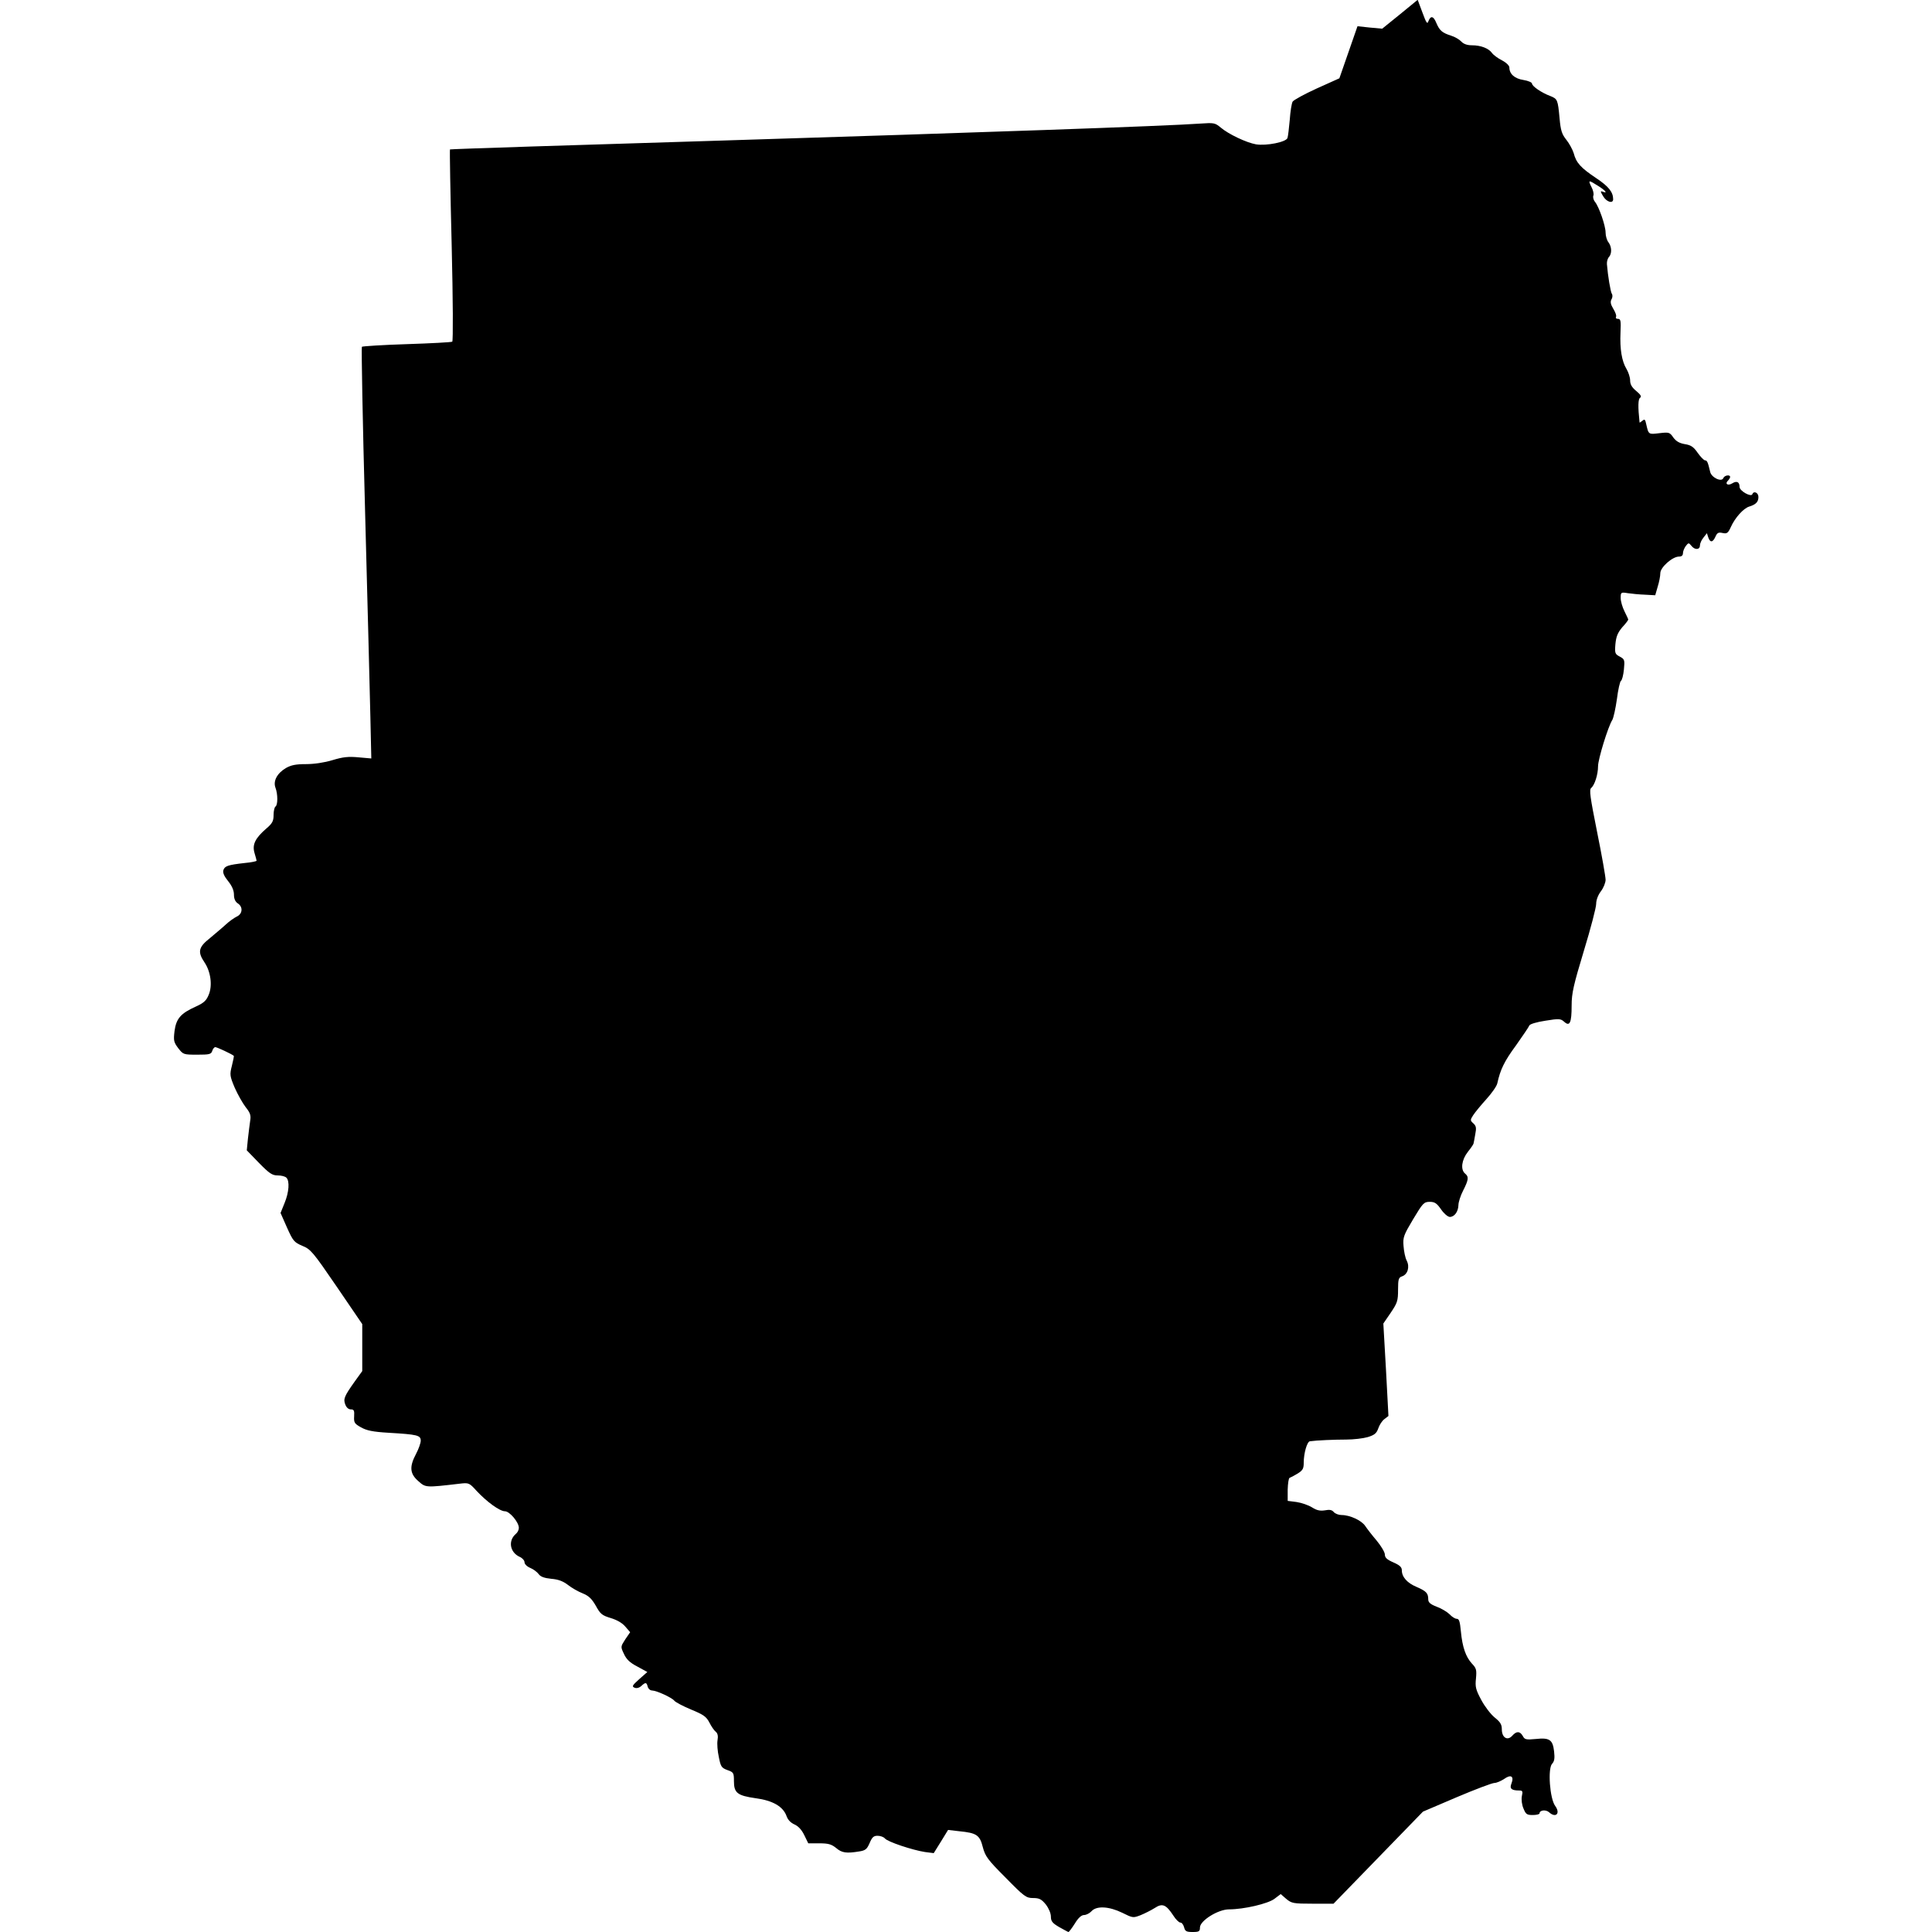
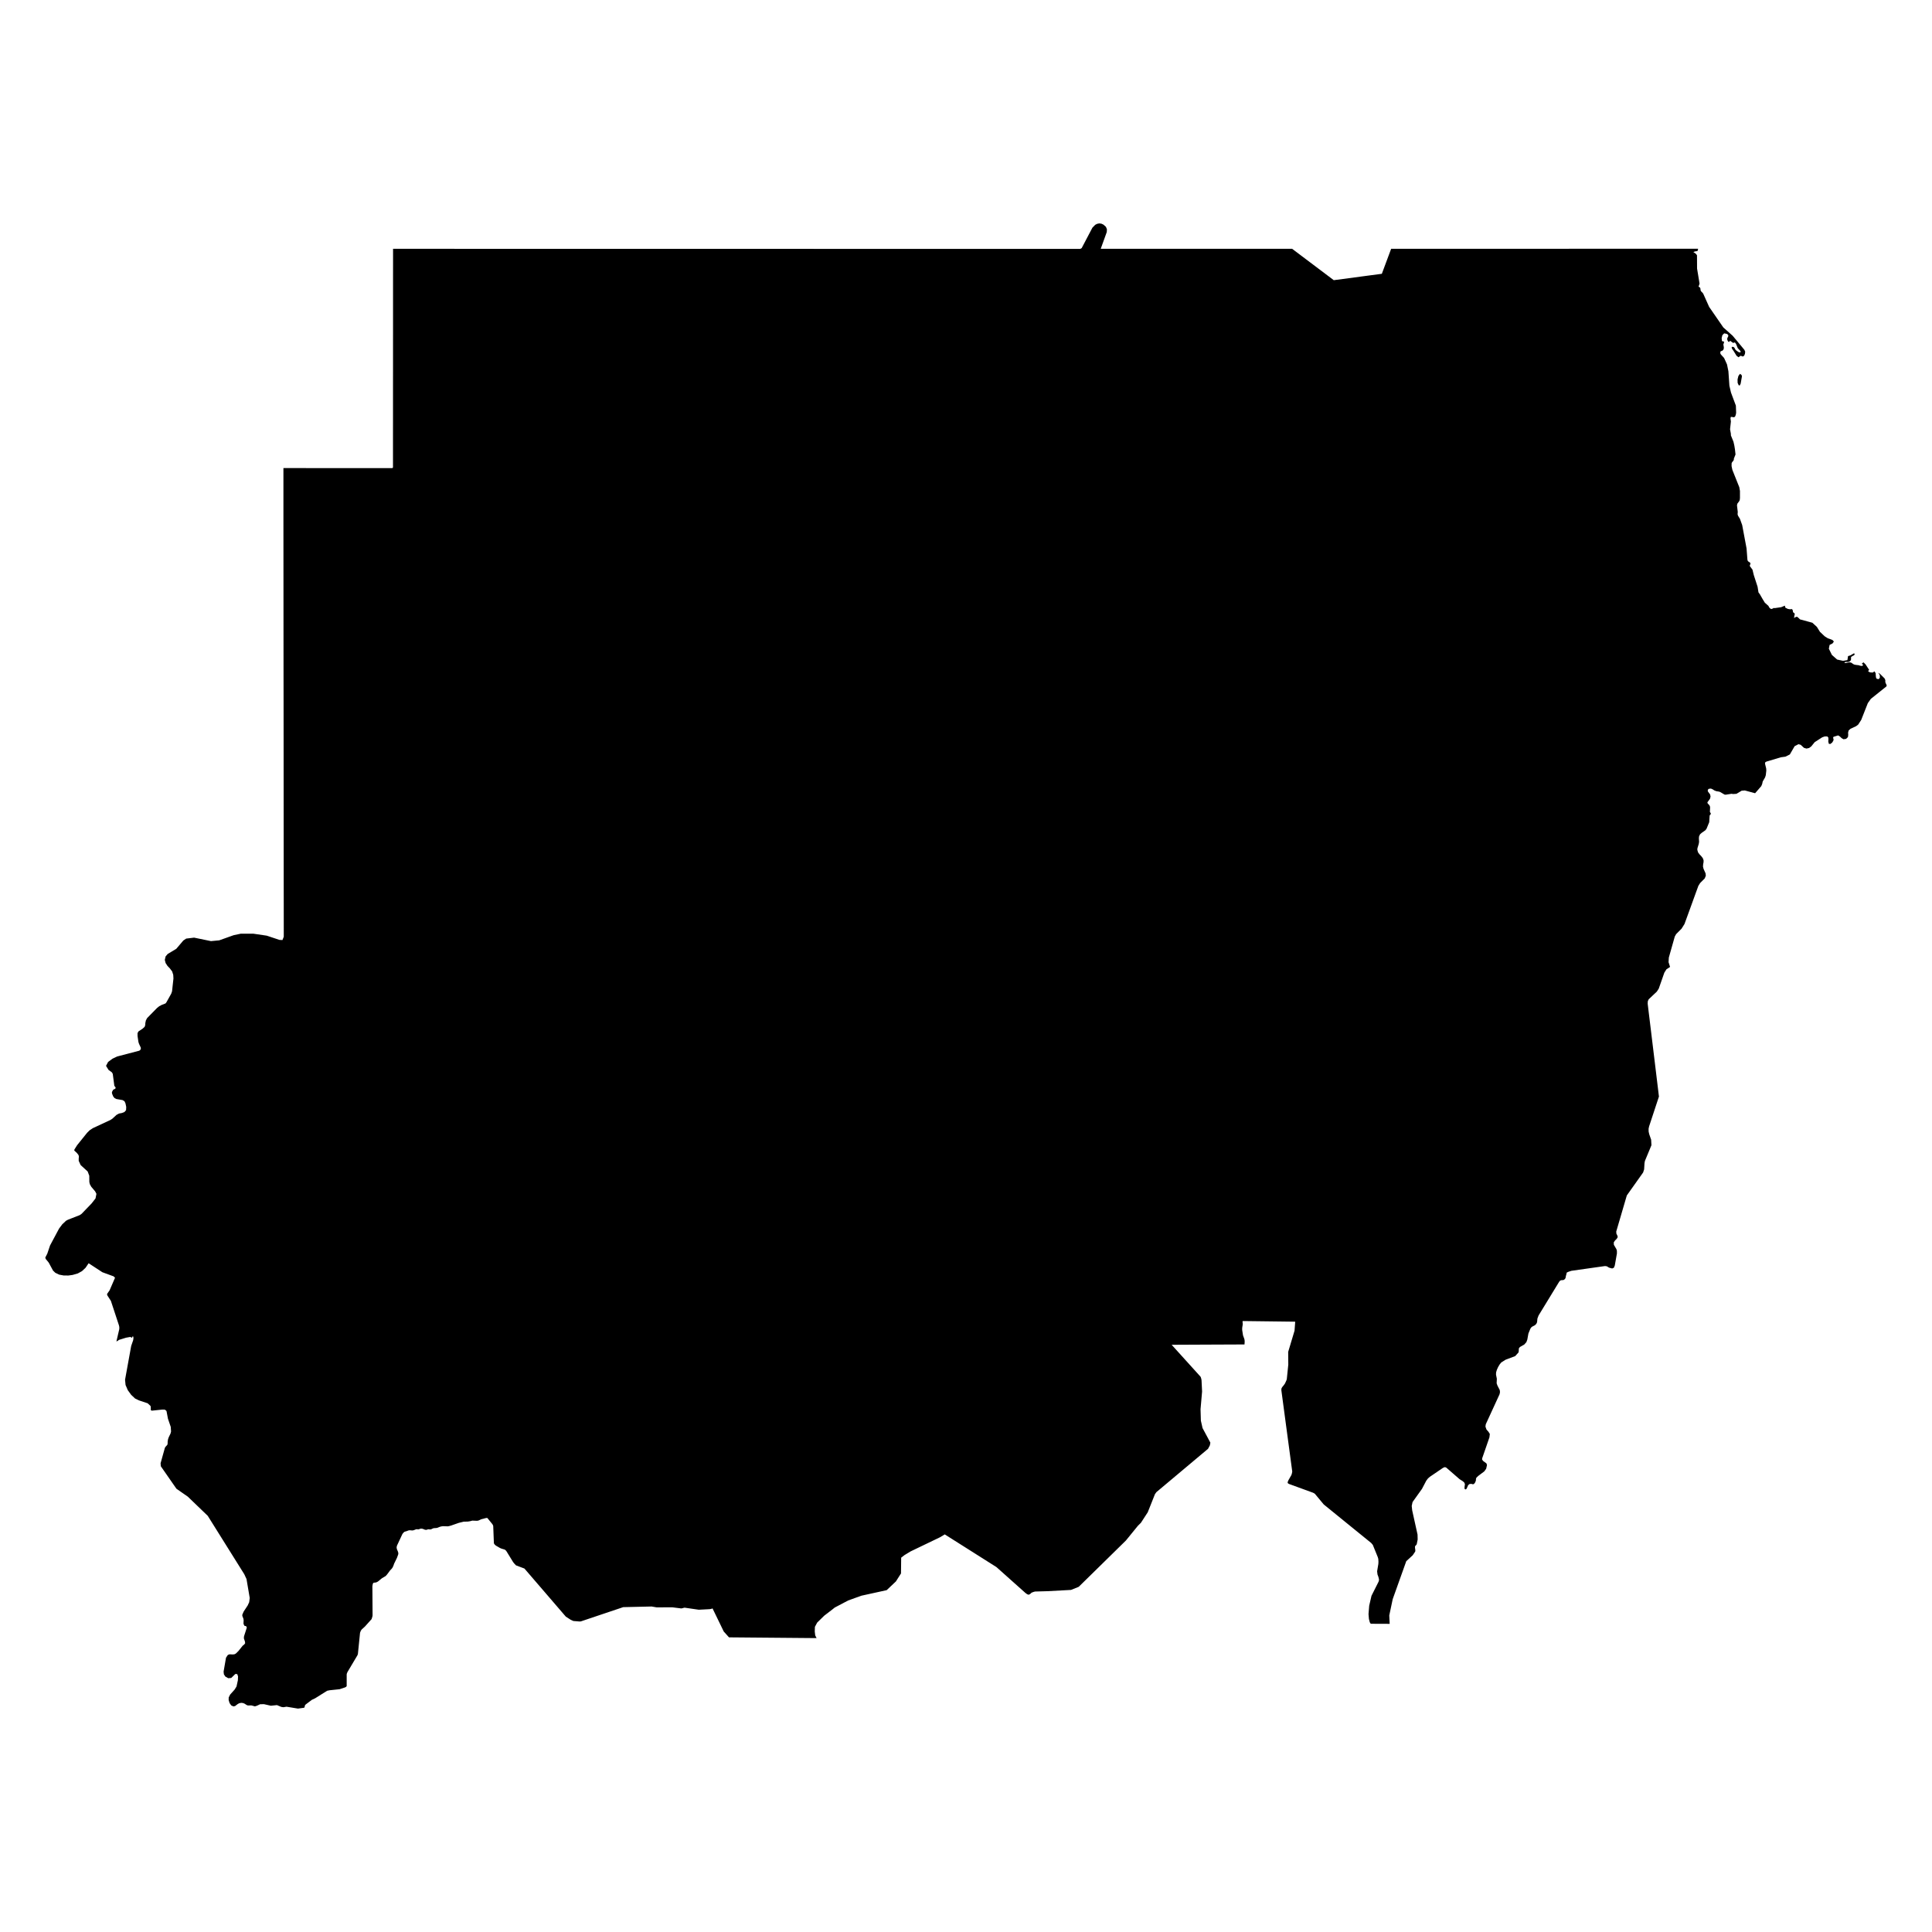
<svg xmlns="http://www.w3.org/2000/svg" version="1.0" width="1024pt" height="1024pt" viewBox="0 0 1024 1024" preserveAspectRatio="xMidYMid meet">
-   <g transform="translate(0,1024) scale(0.1,-0.1)" fill="#000000" stroke="none">
-     <path d="M7420 10164 l-94 -76 -66 6 -65 7 -48 -138 -48 -138 -120 -54 c-66 -30 -124 -62 -128 -70 -5 -9 -12 -52 -15 -96 -4 -44 -9 -87 -12 -96 -6 -22 -112 -43 -167 -34 -51 9 -146 54 -187 89 -30 25 -36 26 -108 21 -176 -13 -1186 -48 -2536 -90 -791 -24 -1440 -45 -1441 -47 -2 -2 2 -231 9 -508 7 -291 8 -508 3 -511 -5 -3 -113 -9 -240 -13 -128 -4 -235 -11 -239 -14 -3 -4 4 -396 17 -872 13 -476 25 -965 28 -1087 l5 -223 -68 6 c-54 5 -82 2 -138 -15 -43 -13 -97 -21 -140 -21 -54 0 -79 -5 -107 -21 -47 -28 -68 -69 -55 -104 13 -34 13 -92 0 -100 -5 -3 -10 -23 -10 -45 0 -31 -6 -44 -38 -71 -60 -52 -76 -86 -63 -130 6 -20 11 -39 11 -41 0 -3 -28 -9 -62 -12 -90 -10 -107 -16 -114 -38 -4 -14 4 -32 25 -58 21 -26 31 -50 31 -72 0 -22 7 -37 20 -46 29 -18 26 -56 -5 -70 -14 -7 -40 -25 -58 -42 -17 -16 -56 -48 -84 -72 -61 -48 -67 -73 -29 -129 33 -49 43 -123 22 -172 -12 -30 -26 -43 -68 -62 -80 -36 -104 -63 -113 -130 -6 -51 -4 -59 20 -91 26 -33 27 -34 100 -34 65 0 74 2 80 20 3 11 11 20 16 20 9 0 88 -37 98 -46 2 -1 -3 -25 -10 -53 -12 -47 -11 -54 15 -116 16 -36 42 -82 58 -103 24 -30 29 -44 24 -72 -3 -19 -8 -63 -12 -96 l-6 -61 65 -67 c55 -56 70 -66 99 -66 19 0 39 -5 46 -12 18 -18 14 -77 -10 -135 l-21 -52 34 -77 c32 -71 37 -78 81 -97 45 -18 57 -33 183 -217 l135 -198 0 -124 0 -125 -39 -54 c-57 -80 -62 -94 -51 -123 6 -16 17 -26 29 -26 17 0 20 -6 18 -37 -2 -33 2 -39 36 -58 30 -17 62 -24 147 -29 152 -9 170 -13 170 -42 0 -12 -11 -44 -25 -70 -36 -68 -33 -105 12 -144 39 -35 38 -35 218 -14 50 6 52 5 91 -38 54 -58 123 -108 150 -108 25 0 74 -58 74 -88 0 -11 -7 -25 -16 -32 -42 -36 -32 -98 21 -122 14 -6 25 -19 25 -28 0 -10 13 -23 30 -30 17 -7 37 -22 45 -33 10 -14 29 -21 67 -25 38 -3 63 -13 89 -33 19 -15 54 -35 77 -44 32 -13 48 -28 70 -66 24 -44 33 -51 79 -65 33 -10 61 -26 77 -45 l26 -30 -26 -38 c-25 -39 -25 -39 -7 -77 13 -29 32 -47 71 -67 l53 -29 -43 -38 c-37 -33 -40 -39 -25 -45 11 -5 25 -1 36 9 23 21 28 20 34 -4 3 -11 13 -20 24 -20 24 -1 103 -37 117 -54 6 -8 46 -29 89 -47 66 -27 81 -38 97 -69 10 -20 25 -42 34 -49 10 -8 13 -23 9 -45 -3 -18 0 -58 7 -89 10 -51 14 -57 46 -69 32 -11 34 -15 34 -58 0 -63 18 -77 115 -91 91 -12 146 -44 164 -95 7 -20 23 -36 42 -44 20 -9 38 -28 52 -57 l21 -43 59 0 c48 0 64 -5 89 -25 30 -26 55 -29 122 -18 33 5 41 12 55 44 13 31 21 39 42 39 15 0 32 -6 39 -14 14 -18 147 -62 212 -72 l47 -6 38 61 38 62 60 -7 c91 -9 108 -20 124 -84 13 -49 26 -67 121 -162 99 -101 109 -108 146 -108 32 0 44 -6 67 -34 16 -21 27 -47 27 -65 0 -24 8 -34 44 -55 25 -14 47 -26 49 -26 3 0 18 20 34 45 18 30 35 45 49 45 11 0 29 9 39 20 27 30 93 26 163 -8 56 -28 58 -28 97 -13 22 9 56 26 75 38 41 27 60 19 99 -40 13 -21 30 -37 37 -37 8 0 16 -11 20 -25 5 -21 12 -25 45 -25 34 0 39 3 39 24 0 36 96 96 154 96 79 0 207 30 241 56 l33 25 30 -26 c28 -23 37 -25 140 -25 l110 0 237 244 237 244 178 76 c99 42 189 76 201 76 11 0 34 10 51 21 36 26 54 15 39 -24 -11 -27 0 -37 41 -37 18 0 20 -4 14 -31 -3 -17 0 -45 9 -65 12 -30 18 -34 49 -34 20 0 36 4 36 9 0 17 33 21 50 6 36 -33 62 -7 33 33 -29 39 -40 197 -17 223 13 14 15 30 11 66 -7 62 -24 74 -97 66 -52 -5 -59 -3 -69 16 -15 26 -33 27 -56 1 -25 -28 -55 -10 -55 34 0 26 -8 39 -38 63 -21 17 -53 59 -71 93 -29 54 -33 69 -28 114 4 45 2 54 -21 78 -33 36 -51 87 -59 171 -5 52 -9 67 -22 67 -9 0 -26 11 -38 24 -12 12 -43 31 -68 40 -34 13 -45 23 -45 39 0 33 -11 44 -62 66 -50 21 -78 53 -78 88 0 17 -11 27 -45 42 -34 15 -45 25 -45 42 0 12 -20 45 -43 73 -24 28 -51 63 -61 78 -19 29 -81 58 -125 58 -16 0 -34 7 -42 16 -9 11 -22 14 -46 9 -25 -4 -43 -1 -68 15 -19 12 -56 25 -83 29 l-47 6 0 60 c1 32 5 60 10 62 6 2 25 12 43 23 27 17 32 26 32 57 0 51 18 113 33 114 35 5 130 9 192 9 39 0 90 6 114 13 36 11 47 20 56 46 6 18 20 40 32 49 l22 17 -13 245 -14 245 39 57 c35 52 39 63 39 122 0 56 3 65 21 71 30 10 42 50 25 83 -8 15 -15 50 -17 78 -4 46 1 58 51 142 51 85 57 92 88 92 26 0 37 -7 60 -40 15 -22 35 -39 46 -40 25 0 45 28 46 63 0 15 11 50 25 77 29 57 31 73 10 90 -25 21 -18 73 15 115 17 21 30 41 30 44 1 3 5 25 9 48 7 35 5 45 -10 59 -17 15 -17 18 -1 43 9 14 40 52 69 84 29 32 56 70 59 85 16 73 37 117 99 201 36 51 68 98 71 106 3 7 38 18 85 25 73 12 81 11 100 -6 29 -26 39 -6 39 87 0 65 10 108 65 290 36 118 65 229 65 248 0 21 10 47 25 67 14 18 25 46 25 61 0 16 -20 130 -45 253 -37 186 -43 225 -31 234 18 15 36 71 36 115 0 37 53 210 76 246 6 11 17 60 24 110 6 49 16 92 21 96 6 3 13 30 16 60 5 51 4 55 -22 69 -25 13 -27 18 -23 66 4 41 12 60 36 89 18 19 32 38 32 41 0 3 -9 22 -20 44 -11 22 -20 53 -20 70 0 31 1 32 38 26 20 -3 61 -7 91 -8 l54 -3 13 45 c8 25 14 57 14 72 0 31 64 88 99 88 14 0 21 6 21 18 0 10 7 27 15 38 14 18 16 18 29 2 18 -24 46 -23 46 1 0 10 8 29 19 42 l18 23 7 -22 c10 -29 24 -28 38 3 9 21 16 25 38 20 23 -5 29 -1 44 32 22 49 67 99 97 108 36 11 49 25 49 51 0 23 -25 34 -32 15 -6 -18 -68 17 -68 38 0 27 -15 34 -39 19 -23 -14 -40 -3 -23 14 7 7 12 16 12 20 0 14 -30 9 -36 -6 -9 -23 -64 3 -70 34 -12 51 -16 60 -27 60 -7 1 -24 19 -39 40 -22 32 -36 41 -68 46 -29 5 -46 15 -61 35 -19 28 -23 29 -74 23 -58 -7 -57 -8 -70 49 -5 24 -8 27 -20 17 -8 -7 -15 -11 -15 -9 -9 84 -8 124 3 131 9 6 3 16 -21 36 -23 19 -32 35 -32 56 0 16 -9 43 -19 60 -25 41 -36 105 -32 194 3 62 1 72 -14 72 -9 0 -13 5 -10 10 4 6 -3 25 -14 43 -14 23 -17 37 -10 50 6 9 7 23 2 30 -7 11 -21 95 -26 157 -1 14 4 31 11 38 16 18 15 54 -3 78 -8 10 -15 33 -15 51 0 37 -36 140 -57 164 -7 9 -11 23 -8 32 4 8 -1 29 -10 46 -19 38 -16 38 35 6 40 -25 53 -42 25 -31 -14 5 -13 1 2 -24 18 -31 53 -41 53 -16 0 38 -24 68 -90 112 -81 54 -106 81 -119 132 -6 19 -23 51 -39 71 -24 30 -30 49 -36 114 -9 98 -11 103 -49 118 -46 17 -97 52 -97 66 0 6 -20 15 -45 19 -47 7 -75 32 -75 66 0 10 -16 26 -39 38 -22 11 -46 29 -53 39 -18 25 -59 41 -107 41 -25 0 -44 7 -56 20 -9 10 -34 25 -54 31 -47 15 -61 27 -78 67 -15 37 -30 41 -42 10 -6 -18 -11 -11 -32 46 l-25 67 -94 -77z" />
+   <g fill="#000000" stroke="none">
+     <path fill-rule="evenodd" d="M85.11 775.56 L87.39 767.38 L87.76 766.8 L88.68 765.8 L88.84 765.17 L88.87 763.99 L89.06 762.84 L89.42 761.8 L90.4 759.76 L90.66 758.73 L90.55 757.04 L90.5 756.28 L89.02 751.96 L88.24 747.84 L87.4 747.14 L86.04 747.1 L80.51 747.68 L79.93 747.43 L79.91 745.68 L79.75 745.15 L78.25 743.77 L73.58 742.21 L71.58 741.23 L69.5 739.27 L67.72 736.8 L66.55 734.07 L66.28 731.29 L69.53 713.39 L70.55 710.44 L70.73 709.42 L70.66 708.51 L70.37 708.23 L69.88 709.07 L69.1 708.6 L66.83 709 L63.05 710.17 L62.42 710.65 L62.07 710.83 L61.7 710.98 L63.19 704.59 L63.25 703.88 L63.2 703.17 L63.05 702.48 L58.78 689.51 L56.86 686.54 L56.74 685.83 L58.08 683.92 L60.97 677.23 L60.21 676.49 L54.26 674.31 L46.98 669.55 L45.32 671.98 L43.45 673.73 L41.23 674.95 L38.49 675.74 L36.22 676.05 L33.75 676.03 L31.35 675.58 L29.31 674.6 L28.11 673.44 L25.83 669.22 L24.25 667.28 L24 666.62 L24.14 666.26 L25.07 664.45 L26.53 660.11 L31.3 651.19 L32.99 648.92 L34.98 647.04 L36.01 646.48 L42.25 644.04 L43.21 643.39 L48.57 637.83 L50.63 635.19 L51.11 632.76 L50.42 631.43 L48.36 629 L47.6 627.61 L47.35 626.49 L47.31 623.15 L46.46 620.9 L42.75 617.52 L41.72 615.27 L41.72 613.97 L41.83 613.07 L41.63 612.22 L40.72 611.06 L39.36 609.8 L39.43 609.28 L40.85 607.01 L45.58 601.13 L46.15 600.42 L47.55 599.04 L49.23 597.94 L58.45 593.65 L59.58 592.91 L61.73 590.93 L63.05 590.21 L64.61 589.91 L65.96 589.39 L66.82 588.4 L66.9 586.69 L66.51 584.83 L65.98 583.69 L64.95 583.07 L61.67 582.5 L60.7 582 L60.01 581.14 L59.48 579.88 L59.31 579.19 L59.37 578.74 L59.89 577.75 L60.14 577.5 L60.93 577.14 L61.22 576.85 L61.28 576.42 L61.07 576.08 L60.78 575.77 L60.59 575.43 L59.77 569.18 L59.32 568.38 L57.53 567.08 L56.2 564.93 L57.29 562.86 L59.64 561.12 L62.12 559.95 L73.8 556.9 L74.39 556.48 L74.68 555.67 L74.57 555.15 L73.7 553.29 L73.37 552.28 L72.9 549.09 L72.9 547.59 L73.37 546.69 L75.49 545.29 L76.65 544.25 L76.98 543.29 L77.03 542.2 L77.34 540.78 L78.01 539.57 L83.25 534.24 L84.4 533.32 L85.73 532.61 L87.7 531.86 L88.15 531.33 L90.75 526.68 L91.19 525.39 L91.93 518.63 L91.82 516.69 L91.24 514.88 L89.99 513.23 L88.75 511.93 L87.77 510.42 L87.35 508.75 L87.77 506.94 L88.87 505.63 L93.45 502.87 L97.17 498.49 L98.69 497.47 L100.12 497.3 L102.88 496.97 L111.82 498.81 L116.19 498.4 L123.82 495.68 L127.63 494.87 L134.31 494.88 L141.37 495.92 L148.14 498.17 L149.71 498.24 L150.4 496.49 L150.4 496.45 L150.4 493.09 L150.39 479.59 L150.37 466.09 L150.36 452.59 L150.35 439.1 L150.34 425.59 L150.33 412.1 L150.32 398.6 L150.31 385.1 L150.3 371.6 L150.28 358.1 L150.27 344.6 L150.26 331.1 L150.25 317.61 L150.24 304.11 L150.23 290.61 L150.22 277.11 L150.22 269.85 L150.22 262.6 L150.22 255.35 L150.22 248.09 L159.58 248.09 L164.55 248.1 L171.11 248.1 L178.88 248.11 L186.12 248.12 L193.22 248.12 L201.7 248.12 L207.56 248.12 L207.68 248.11 L207.81 248.09 L207.94 248.08 L208.07 248.06 L208.12 247.98 L208.18 247.89 L208.23 247.8 L208.29 247.71 L208.29 247.34 L208.29 240.85 L208.29 235.33 L208.29 229.8 L208.3 224.27 L208.3 218.75 L208.3 211.51 L208.3 204.27 L208.31 197.03 L208.31 189.79 L208.31 182.55 L208.32 175.31 L208.32 168.07 L208.32 160.83 L208.32 153.59 L208.32 146.35 L208.33 139.11 L208.33 131.87 L213.98 131.87 L219.64 131.87 L225.3 131.87 L230.96 131.87 L236.61 131.87 L242.27 131.88 L247.92 131.88 L253.58 131.88 L259.23 131.88 L264.89 131.88 L270.55 131.88 L276.2 131.88 L281.86 131.88 L287.51 131.88 L293.16 131.88 L298.82 131.88 L304.48 131.88 L310.14 131.89 L315.79 131.89 L321.45 131.89 L327.1 131.89 L332.76 131.89 L338.42 131.89 L344.07 131.89 L349.73 131.89 L355.38 131.89 L361.04 131.89 L366.7 131.89 L372.35 131.89 L378.01 131.9 L383.67 131.9 L389.32 131.9 L394.97 131.9 L400.63 131.9 L406.29 131.9 L411.94 131.9 L417.6 131.9 L423.26 131.9 L428.92 131.9 L434.58 131.91 L440.23 131.91 L445.89 131.91 L451.54 131.91 L457.2 131.91 L462.85 131.91 L468.51 131.91 L474.16 131.91 L479.82 131.91 L485.48 131.91 L491.13 131.91 L496.78 131.92 L502.44 131.92 L508.09 131.92 L513.76 131.92 L519.42 131.92 L525.07 131.92 L530.72 131.92 L536.38 131.92 L542.04 131.92 L547.69 131.92 L553.35 131.92 L559.01 131.92 L564.67 131.93 L570.32 131.93 L572.54 131.93 L573.31 131.5 L576.18 126.04 L576.38 125.66 L579 120.67 L580.5 119.14 L581.59 118.6 L582.7 118.41 L583.82 118.57 L584.89 119.08 L586.17 120.24 L586.69 121.53 L586.61 122.99 L585.27 126.71 L583.41 131.87 L586.86 131.87 L588.43 131.87 L594.37 131.87 L600.33 131.87 L606.27 131.87 L612.22 131.87 L618.17 131.87 L624.12 131.87 L630.07 131.87 L636.02 131.87 L641.97 131.87 L646.7 131.87 L647.92 131.87 L653.87 131.87 L659.82 131.87 L665.77 131.87 L671.72 131.87 L677.67 131.87 L683.56 131.87 L683.62 131.87 L684.86 131.87 L691.98 137.24 L699.88 143.19 L706.79 148.4 L706.93 148.5 L724.69 146.14 L732.4 145.12 L737.34 131.86 L737.71 131.86 L751.23 131.86 L764.75 131.86 L778.27 131.86 L791.79 131.86 L805.31 131.86 L818.83 131.86 L832.36 131.85 L845.88 131.85 L859.41 131.85 L872.93 131.85 L886.45 131.85 L900.03 131.85 L899.86 132.72 L899.7 132.99 L899.45 133.11 L898.53 133.23 L897.5 133.57 L898.89 134.54 L899.44 135.31 L899.48 142.34 L900.8 150.32 L900.28 151.93 L901.1 152.46 L901.29 153.14 L901.33 153.85 L901.69 154.49 L902.33 155.11 L902.75 155.66 L905.87 162.64 L913.4 173.55 L918.36 177.97 L924.54 185.39 L924.98 186.36 L924.86 187.5 L924.46 188.5 L923.72 188.98 L922.61 188.54 L921.44 189.36 L920.39 188.54 L918.8 185.94 L918.4 185.44 L917.96 184.71 L917.79 184.06 L918.2 183.78 L918.96 183.98 L919.37 184.46 L919.64 185.04 L919.99 185.55 L921.32 186.52 L922.11 186.82 L922.61 186.56 L922.49 186.08 L921.05 184.54 L920.14 182.29 L919.52 181.48 L918.6 181.76 L916.97 180.61 L916.5 181.22 L916.04 181.11 L915.67 180.54 L915.43 179.78 L915.57 179.08 L915.95 178.4 L916.06 177.72 L915.43 177 L913.85 176.68 L912.89 177.65 L912.51 179.2 L912.65 180.61 L912.94 180.93 L913.66 180.98 L913.8 181.36 L913.6 182.06 L913.41 182.55 L913.66 184.03 L913.64 184.71 L913.41 185.37 L912.82 185.92 L912.23 186.09 L911.83 186.39 L911.82 187.35 L912.11 187.88 L913.8 189.73 L915.35 193.15 L916.09 196.79 L916.62 204.45 L917.46 208.06 L920.05 214.99 L920.19 218.77 L920.03 219.7 L919.72 220.62 L919.16 221.17 L917.39 220.93 L917.19 221.68 L917.41 223.41 L916.97 227.54 L917.39 229.89 L917.41 230.75 L918.78 234.15 L919.24 236.2 L919.55 238.1 L919.86 240.88 L918.98 243.09 L919 243.48 L918.78 244.12 L918.07 244.95 L917.8 245.5 L917.77 247.06 L918.19 249.04 L921.87 258.25 L922.21 260.22 L922.21 264 L922.1 265.04 L921.79 265.68 L920.82 266.98 L920.64 267.86 L921.05 271.36 L920.96 272.46 L921.05 272.95 L921.28 273.5 L922.21 275 L923.4 278.32 L925.71 290.67 L926.17 296.67 L926.39 297.36 L926.87 297.76 L927.41 298.07 L927.76 298.49 L927.76 298.87 L927.46 299.64 L927.44 300.04 L928.85 301.92 L929.55 304.81 L930.76 308.54 L931.55 310.97 L932.03 313.98 L932.8 315.03 L934.06 317.25 L935.4 319.45 L937.32 321.14 L937.64 321.82 L938.16 322.45 L938.82 322.8 L939.52 322.58 L940.17 322.22 L940.6 322.32 L944.07 321.82 L946 321 L946.27 322.07 L947.57 322.73 L948.65 322.92 L949.84 322.84 L950.21 323.51 L950.35 324.46 L951.28 325.28 L950.85 327.52 L951.75 327.06 L952.42 326.86 L953.08 327.34 L954.03 328.28 L960.58 330.06 L962.99 332.27 L964.61 334.88 L967.13 337.26 L968.73 338.27 L971.26 339.22 L971.99 340.04 L971.26 341.05 L969.73 341.81 L969.33 343.83 L970.93 347.11 L973.72 349.57 L976.85 350.26 L979.17 349.88 L979.5 347.74 L980.67 347.4 L982.7 346.24 L983.06 346.86 L982.57 347.35 L981.75 347.77 L981.15 348.19 L981.06 348.66 L981.11 349.3 L980.96 349.99 L980.28 350.65 L979.4 350.89 L978.62 350.84 L977.98 350.89 L977.54 351.41 L978.29 351.4 L980.32 351.04 L981.08 351.18 L981.61 351.49 L982.09 351.87 L982.7 352.2 L983.47 352.38 L985.1 352.58 L985.89 352.83 L986.77 352.98 L987.37 352.71 L987.46 352.25 L986.74 351.83 L987.66 351.03 L988.8 352.15 L990.66 355.01 L990.12 355.79 L991.09 356.36 L992.55 356.47 L993.48 355.84 L994.1 356.73 L994.3 359.04 L994.67 359.77 L995.82 359.95 L996.39 359.07 L996.29 357.74 L995.47 356.6 L996.45 357.18 L998.87 359.58 L999.26 360.47 L999.25 361.39 L999.39 361.95 L1000 363.25 L999.87 363.78 L991.6 370.41 L989.99 372.66 L986.49 381.56 L984.88 384.05 L983.71 384.93 L980.82 386.27 L979.82 387.16 L979.53 388.3 L979.6 389.53 L979.45 390.68 L978.47 391.62 L977.09 391.82 L976.07 391.21 L975.18 390.35 L974.24 389.78 L972.19 390.41 L971.85 390.47 L971.59 390.98 L971.66 391.35 L971.81 391.75 L971.79 392.36 L971.18 393.47 L970.22 394.28 L969.35 394.29 L969.02 393.03 L969.1 391.87 L969.04 390.9 L968.5 390.32 L967.16 390.32 L965.8 390.79 L965.75 390.83 L961.82 393.36 L960 395.61 L958.86 396.45 L957.47 396.76 L956.14 396.37 L954.4 394.76 L953.22 394.44 L951.19 395.49 L948.66 399.87 L946.29 401.05 L943.94 401.37 L936.24 403.66 L935.62 404.03 L935.48 404.69 L936.12 407.36 L936.18 408.41 L935.91 410.84 L935.54 412.02 L934.27 414.21 L933.99 415.51 L933.51 416.67 L930.24 420.43 L924.8 418.96 L923.12 419.09 L920.36 420.74 L918.6 420.85 L917.73 420.73 L914.58 421.22 L914 421.12 L911.76 419.8 L911.16 419.58 L909.66 419.34 L908.62 418.93 L907.74 418.35 L906.82 417.95 L905.64 418.1 L905.25 418.54 L905.25 418.56 L905.13 419.03 L905.26 419.54 L906.41 421.09 L906.62 422.2 L906.35 423.32 L904.94 425.27 L905.14 425.9 L905.74 426.47 L906.25 427.19 L906.39 427.93 L906.28 430.26 L906.36 430.49 L906.71 431.01 L906.78 431.35 L906.67 431.59 L906.25 432.05 L906.14 432.31 L905.92 435.79 L904.49 439.28 L903.86 440.08 L901.95 441.41 L901.07 442.18 L900.54 443.28 L900.44 444.31 L900.55 446.2 L900.37 447.32 L899.66 449.64 L899.62 450.44 L900.01 451.79 L900.77 452.81 L901.68 453.75 L902.51 454.82 L902.57 454.98 L902.94 455.99 L902.91 457.02 L902.71 458.06 L902.62 459.3 L902.92 460.52 L903.98 462.88 L904.13 464.11 L903.54 465.59 L901.11 468.02 L900.16 469.54 L898.23 474.84 L895.61 482.07 L892.82 489.73 L891.26 492.22 L888.39 495.1 L887.67 496.38 L884.52 507.51 L884.37 509.97 L885.17 512.5 L883.26 513.74 L882.13 515.54 L879.18 523.99 L878.13 525.6 L873.85 529.63 L873.38 530.65 L873.3 531.92 L873.96 537.44 L875.15 547.17 L875.54 550.39 L876.22 556.02 L877.11 563.32 L877.98 570.52 L879.27 581.2 L874.05 597.03 L873.79 598.26 L873.81 599.74 L874.13 601.17 L875.14 604.07 L875.3 606.97 L874.25 609.52 L871.83 615.34 L871.62 616.51 L871.42 619.8 L870.88 621.45 L862.25 633.61 L856.64 652.75 L856.72 653.86 L857.18 654.78 L857.37 655.28 L857.39 655.78 L856.87 656.63 L856 657.48 L855.33 658.47 L855.38 659.76 L856.74 662.08 L856.99 662.94 L857 664.36 L855.86 670.82 L855.36 671.96 L854.46 672.32 L852.87 671.89 L852.34 671.61 L852.01 671.36 L851.62 671.17 L850.91 671.05 L850.42 671.07 L832.89 673.55 L831.4 674.04 L831.32 674.07 L830.53 674.43 L830.32 674.62 L830.33 674.93 L829.93 676.41 L829.85 677.03 L829.64 677.63 L829.06 678.25 L828.56 678.46 L827.43 678.54 L826.94 678.74 L826.41 679.32 L815.48 697.23 L814.86 698.86 L814.71 700.48 L814.54 701.2 L814 701.99 L813.4 702.48 L812.13 703.13 L811.56 703.6 L811.12 704.26 L810.09 706.8 L809.51 709.99 L809.01 711.37 L807.87 712.65 L805.7 713.88 L805.17 714.39 L805.01 714.93 L805 715.19 L804.96 716.25 L804.84 716.82 L803.09 718.76 L799.2 720.23 L797.93 720.71 L795.68 722.15 L794.79 723.27 L794 724.61 L793.37 726.03 L792.96 727.41 L792.92 728.59 L793.36 730.79 L793.25 733.16 L793.67 734.36 L794.89 736.73 L795.03 737.81 L794.81 738.96 L787.49 754.89 L787.32 756.14 L787.89 757.72 L788.9 758.84 L789.64 760.03 L789.42 761.84 L785.58 772.95 L785.54 773.59 L786.1 774.35 L787.82 775.6 L788.14 776.47 L787.7 778.46 L786.72 779.85 L783.58 782.21 L782.52 783.2 L782.28 783.9 L782.27 784.6 L781.92 785.64 L781.18 786.6 L780.54 786.68 L779.83 786.47 L778.86 786.57 L778.14 787.19 L777.37 788.98 L776.9 789.44 L776.29 789.22 L776.21 788.37 L776.44 786.62 L776.07 785.74 L775.31 785.08 L773.6 783.99 L766.57 777.88 L765.85 777.59 L764.87 777.96 L757.86 782.73 L756.86 783.6 L755.94 784.82 L753.69 789.12 L748.69 796.11 L748.24 798.17 L748.5 800.57 L751.33 813.36 L751.39 815.98 L750.9 818.44 L750.71 818.78 L750.15 819.35 L749.99 819.66 L749.98 820.32 L750.17 821.73 L750.08 822.38 L748.77 824.32 L745.35 827.46 L738.16 847.59 L736.34 856.22 L736.56 860.67 L726.69 860.63 L726.51 860.56 L726.34 860.39 L726.17 860.11 L725.98 859.73 L725.56 858.08 L725.34 855.51 L725.7 851.07 L726.92 845.79 L730.65 838.37 L730.84 837.76 L730.89 837.41 L730.89 837.01 L730.55 835.69 L730.11 834.54 L729.9 832.81 L730.55 828.96 L730.61 827.77 L730.52 826.23 L730.23 825.25 L727.62 818.83 L726.76 817.81 L714.17 807.59 L701.59 797.37 L696.99 791.83 L696.49 791.45 L695.87 791.15 L683.09 786.49 L682.47 786.03 L682.55 785.34 L682.95 784.46 L684.48 781.77 L684.7 781.06 L684.92 779.97 L682.03 758.43 L679.15 736.89 L679.17 736.04 L679.43 735.48 L679.65 735.13 L680.41 734.21 L681.08 733.26 L681.83 731.6 L682.03 730.98 L682.82 723.28 L682.76 716.54 L686.13 705.3 L686.49 700.52 L658.75 700.18 L658.58 700.43 L658.56 700.72 L658.63 701.06 L658.67 701.42 L658.65 702.17 L658.42 703.57 L658.37 704.3 L658.4 705.05 L658.82 707.75 L659.55 709.77 L659.67 710.45 L659.7 711.19 L659.61 712.59 L640.3 712.67 L621 712.76 L636.28 729.65 L636.46 730 L636.73 730.91 L636.84 731.59 L637.13 737.53 L636.31 746.94 L636.49 752.99 L637.38 756.91 L641.52 764.64 L641.25 766.08 L640.28 767.9 L626.59 779.39 L612.9 790.88 L612.14 791.96 L608.33 801.54 L604.71 807.11 L603.1 808.71 L596.74 816.52 L584.25 828.78 L571.75 841.04 L567.66 842.69 L555.21 843.36 L555.19 843.36 L548.63 843.54 L547.88 843.73 L546.76 844.15 L546.08 844.78 L545.27 845.25 L544.46 845 L543.53 844.33 L528.15 830.6 L514.45 821.93 L500.74 813.26 L498.12 814.83 L482.61 822.29 L479.41 824.23 L477.64 825.6 L477.55 833.95 L474.85 838.19 L469.95 842.82 L456.54 845.76 L449.56 848.28 L442.43 852.03 L441.26 852.97 L436.87 856.34 L433.12 860.01 L431.92 862.25 L431.84 864.72 L432.08 866.79 L432.8 868.23 L432.73 868.23 L409.55 868.03 L386.38 867.83 L383.59 864.72 L377.66 852.49 L377.07 852.72 L376.11 852.89 L370.37 853.19 L362.93 852.11 L362.6 852.14 L361.39 852.46 L361.06 852.5 L356.34 851.91 L348.03 851.94 L345.36 851.48 L330.32 851.82 L307.88 859.37 L307.26 859.43 L303.9 859.16 L302.45 858.5 L299.89 856.84 L288.93 844.1 L277.96 831.36 L273.5 829.68 L273.48 829.66 L272.66 828.81 L271.97 827.95 L268.5 822.3 L268.16 821.84 L267.95 821.65 L267.58 821.36 L267.42 821.28 L265.84 820.82 L264.96 820.44 L262.86 819.22 L262.41 818.85 L262.04 818.44 L261.88 818.19 L261.77 817.87 L261.42 808.88 L261.35 808.56 L261.23 808.29 L260.94 807.8 L258.41 804.69 L258.2 804.53 L257.56 804.59 L254.97 805.27 L253.75 805.86 L253.23 806 L252.77 806.05 L250.43 805.96 L250.1 806.02 L249.18 806.27 L247.85 806.48 L245.98 806.5 L245.64 806.55 L243.14 807.16 L238.85 808.66 L238.67 808.68 L237.94 808.89 L237.28 808.99 L234.95 808.91 L234.24 808.98 L233.58 809.1 L232.72 809.39 L232.17 809.64 L231.58 809.83 L230.88 809.9 L230.51 809.91 L229.82 809.98 L229.53 810.07 L228.45 810.58 L228.13 810.63 L227.79 810.64 L227.16 810.55 L226.84 810.57 L226.28 810.78 L225.97 810.85 L225.61 810.84 L225.27 810.78 L224.94 810.68 L224.35 810.42 L224.03 810.32 L223.34 810.2 L222.94 810.24 L222.53 810.34 L222.01 810.55 L221.62 810.6 L220.94 810.52 L220.61 810.53 L219.2 811.07 L218.54 811.18 L217.05 811.06 L216.42 811.19 L215.58 811.52 L214.66 811.79 L214.3 811.93 L213.89 812.3 L213.31 813 L210.41 819.21 L210.26 819.83 L210.21 820.31 L210.34 820.95 L210.43 821.25 L210.9 822.34 L211.08 822.94 L211.12 823.27 L211.1 823.63 L211.03 823.97 L210.4 825.68 L208.88 828.8 L208.54 829.81 L208.04 830.87 L207.55 831.53 L206.77 832.33 L205.17 834.48 L204.41 835.33 L202.4 836.53 L200.4 838.18 L199.9 838.47 L199.4 838.7 L198.77 838.81 L198.22 838.85 L198.01 838.9 L197.78 839.13 L197.59 839.5 L197.37 840.69 L197.47 856.16 L197.36 856.85 L196.94 858.18 L193.37 862.15 L191.69 863.67 L191.23 864.35 L190.83 865.39 L189.71 876.5 L189.65 876.8 L189.43 877.37 L184.16 886.23 L183.81 887.1 L183.75 887.48 L183.75 893.67 L183.43 894.06 L182.85 894.37 L180 895.32 L174.72 895.87 L173.39 896.14 L167.04 900.12 L165.28 900.95 L161.94 903.48 L161.59 903.95 L161.46 904.78 L161.2 905.14 L157.93 905.59 L151.86 904.59 L150.22 904.86 L149.1 904.7 L146.79 903.74 L143.56 904.07 L139.88 903.24 L137.87 903.29 L136.05 904.12 L135.1 904.41 L133.24 903.9 L131.37 903.94 L130.62 903.64 L129.75 903.04 L128.83 902.65 L127.85 902.54 L126.78 902.75 L125.97 903.2 L124.6 904.25 L123.74 904.44 L122.55 903.9 L121.67 902.63 L121.19 901.07 L121.22 899.68 L121.98 898.16 L124.38 895.48 L125.36 893.88 L126.08 890.57 L126.17 888.55 L125.74 887.3 L124.72 887.25 L122.56 889.35 L120.97 889.48 L119.42 888.59 L118.66 887.41 L118.51 885.99 L119.79 878.6 L120.09 878.16 L120.75 877.17 L121.63 876.82 L123.51 876.9 L124.45 876.74 L125.12 876.32 L126.4 875.04 L128.64 872.24 L129.41 871.65 L129.93 870.96 L129.84 870.11 L129.25 868.33 L129.33 867.29 L130.78 862.77 L130.75 862.39 L130.43 861.92 L130.09 861.79 L129.66 861.8 L129.22 861.07 L129.06 860.52 L129.13 858.71 L129.01 857.95 L128.45 856.51 L128.41 855.87 L129.13 854.19 L131.28 850.92 L132.07 849.2 L132.36 846.97 L130.66 836.93 L129.45 834.33 L119.78 818.88 L110.11 803.42 L99.55 793.26 L93.51 789.06 L85.24 777.15 L85.11 775.56 Z M922.21 198.14 L922.81 198.54 L923.02 198.68 L923.27 199.43 L922.59 203.31 L922.16 204.24 L921.58 204.25 L920.98 202.93 L920.94 201.1 L921.37 199.32 L922.21 198.14 Z" />
  </g>
</svg>
